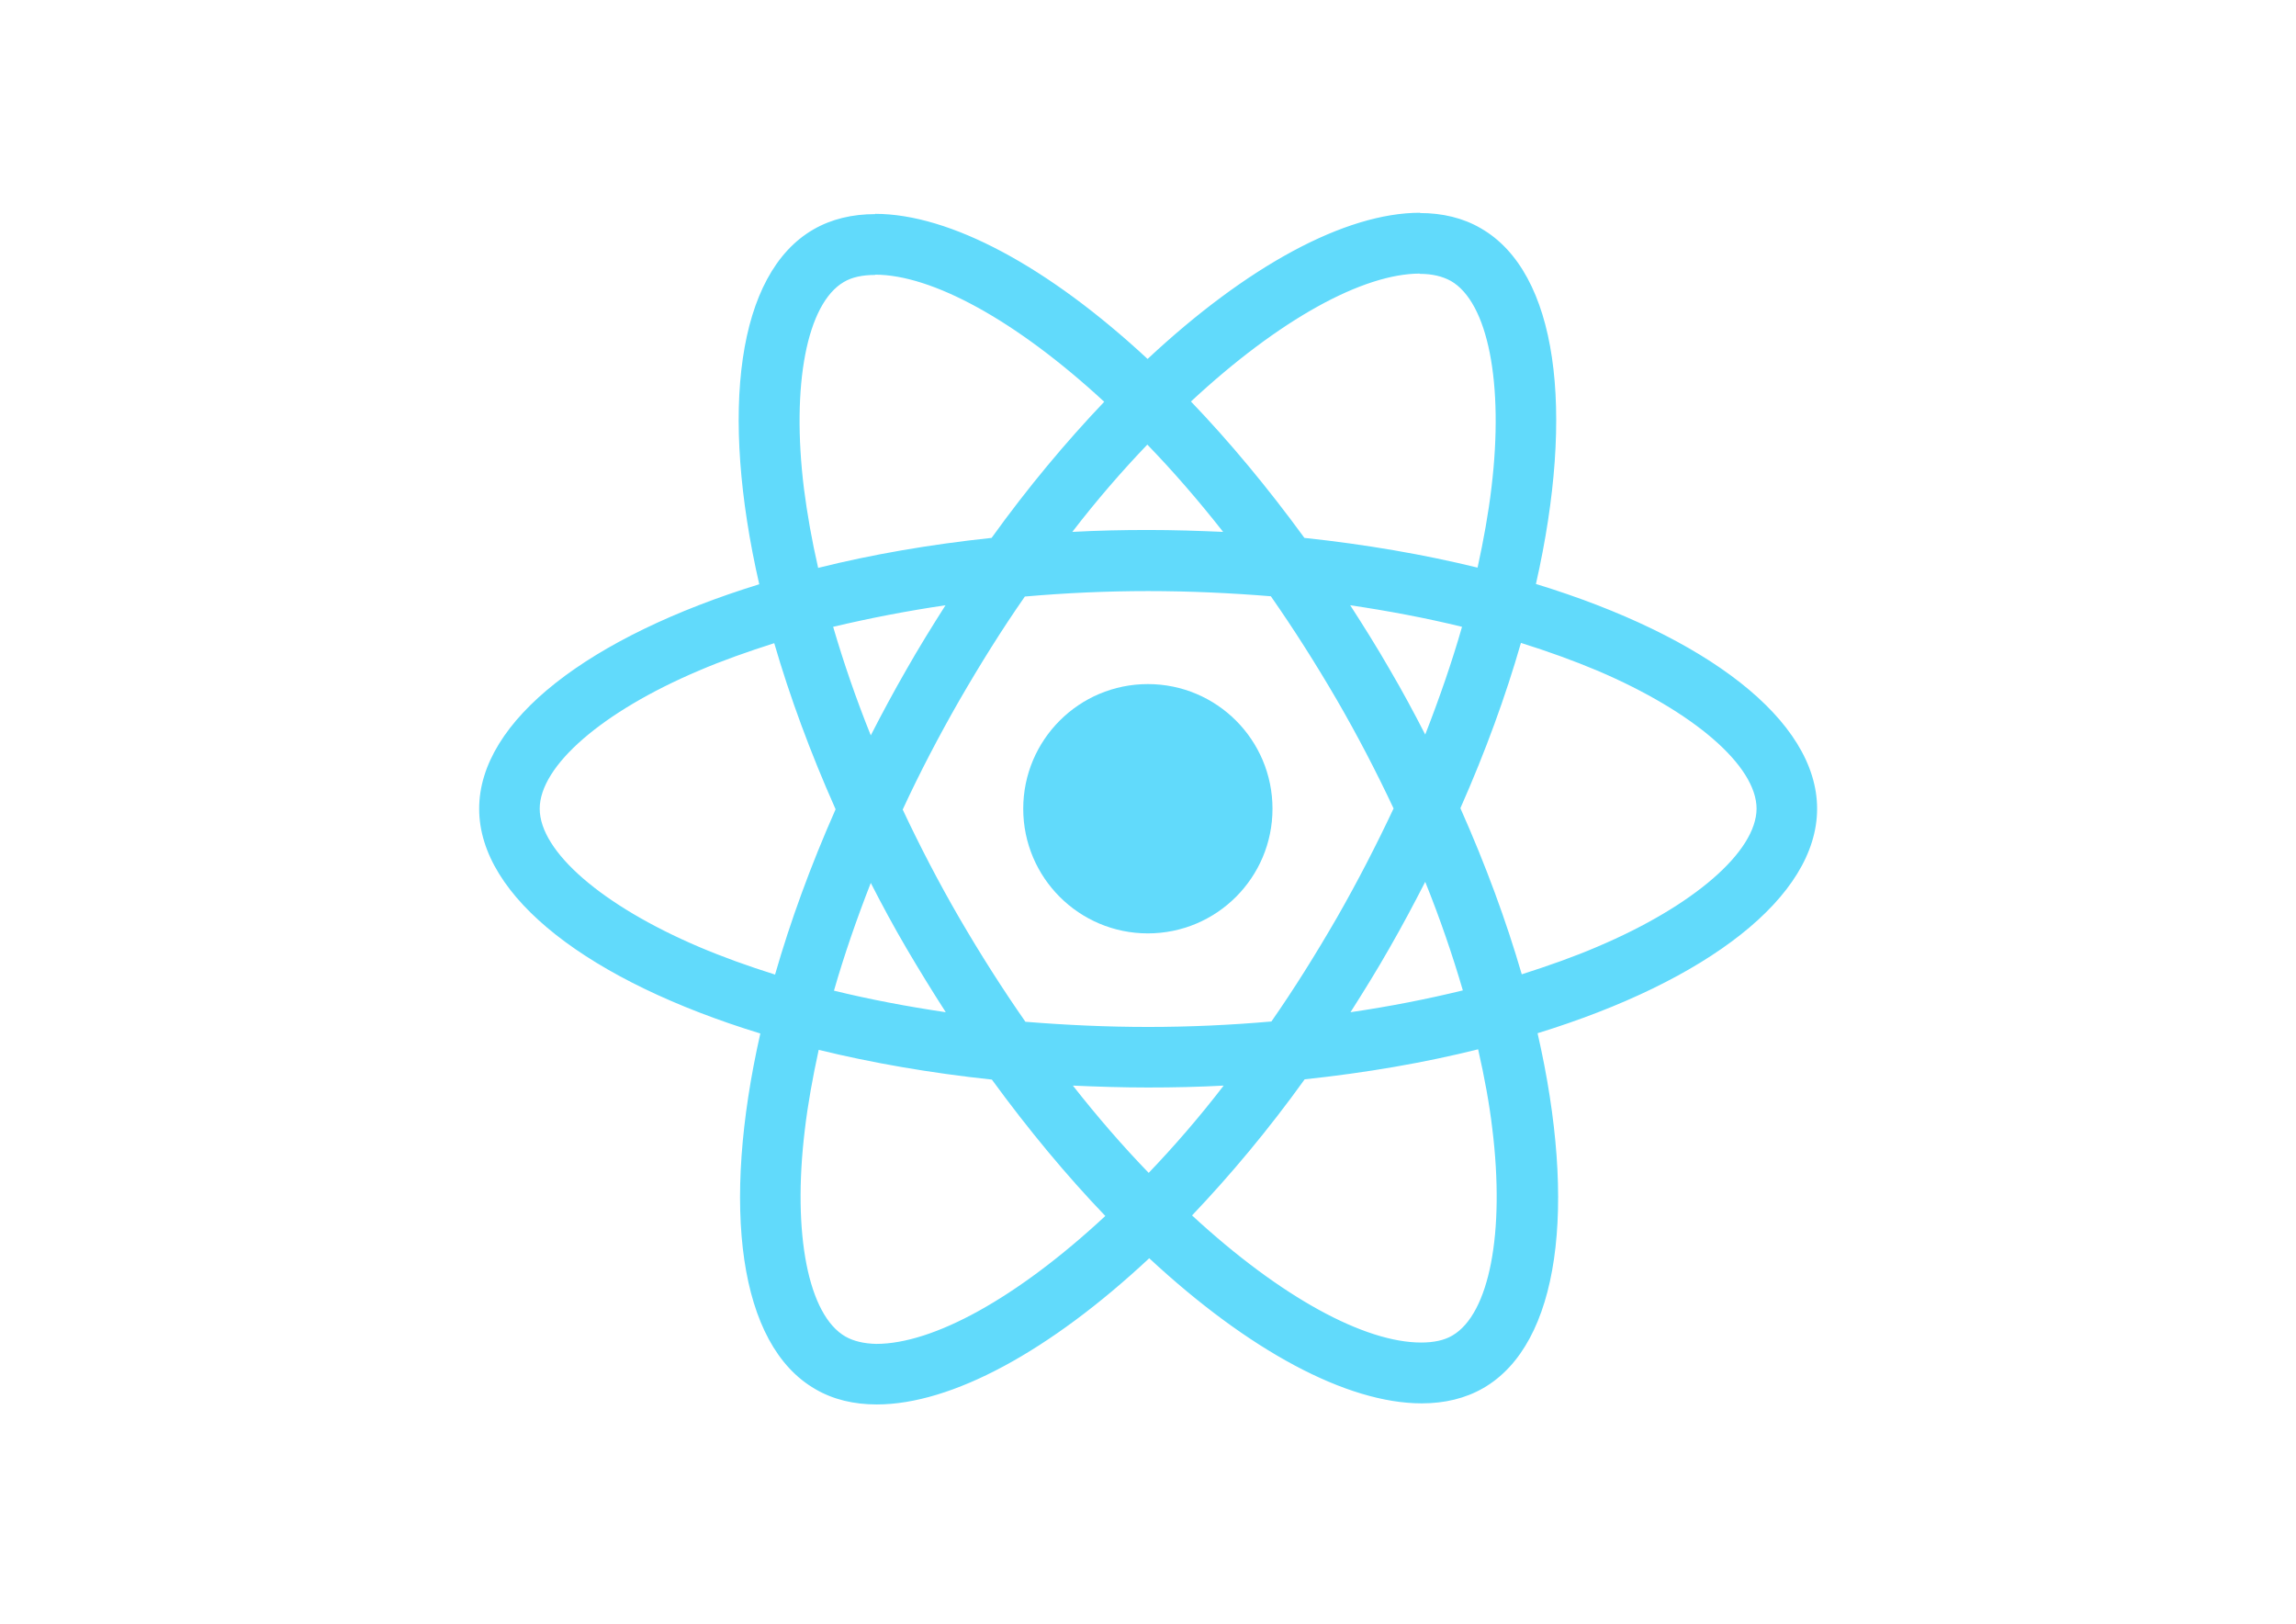
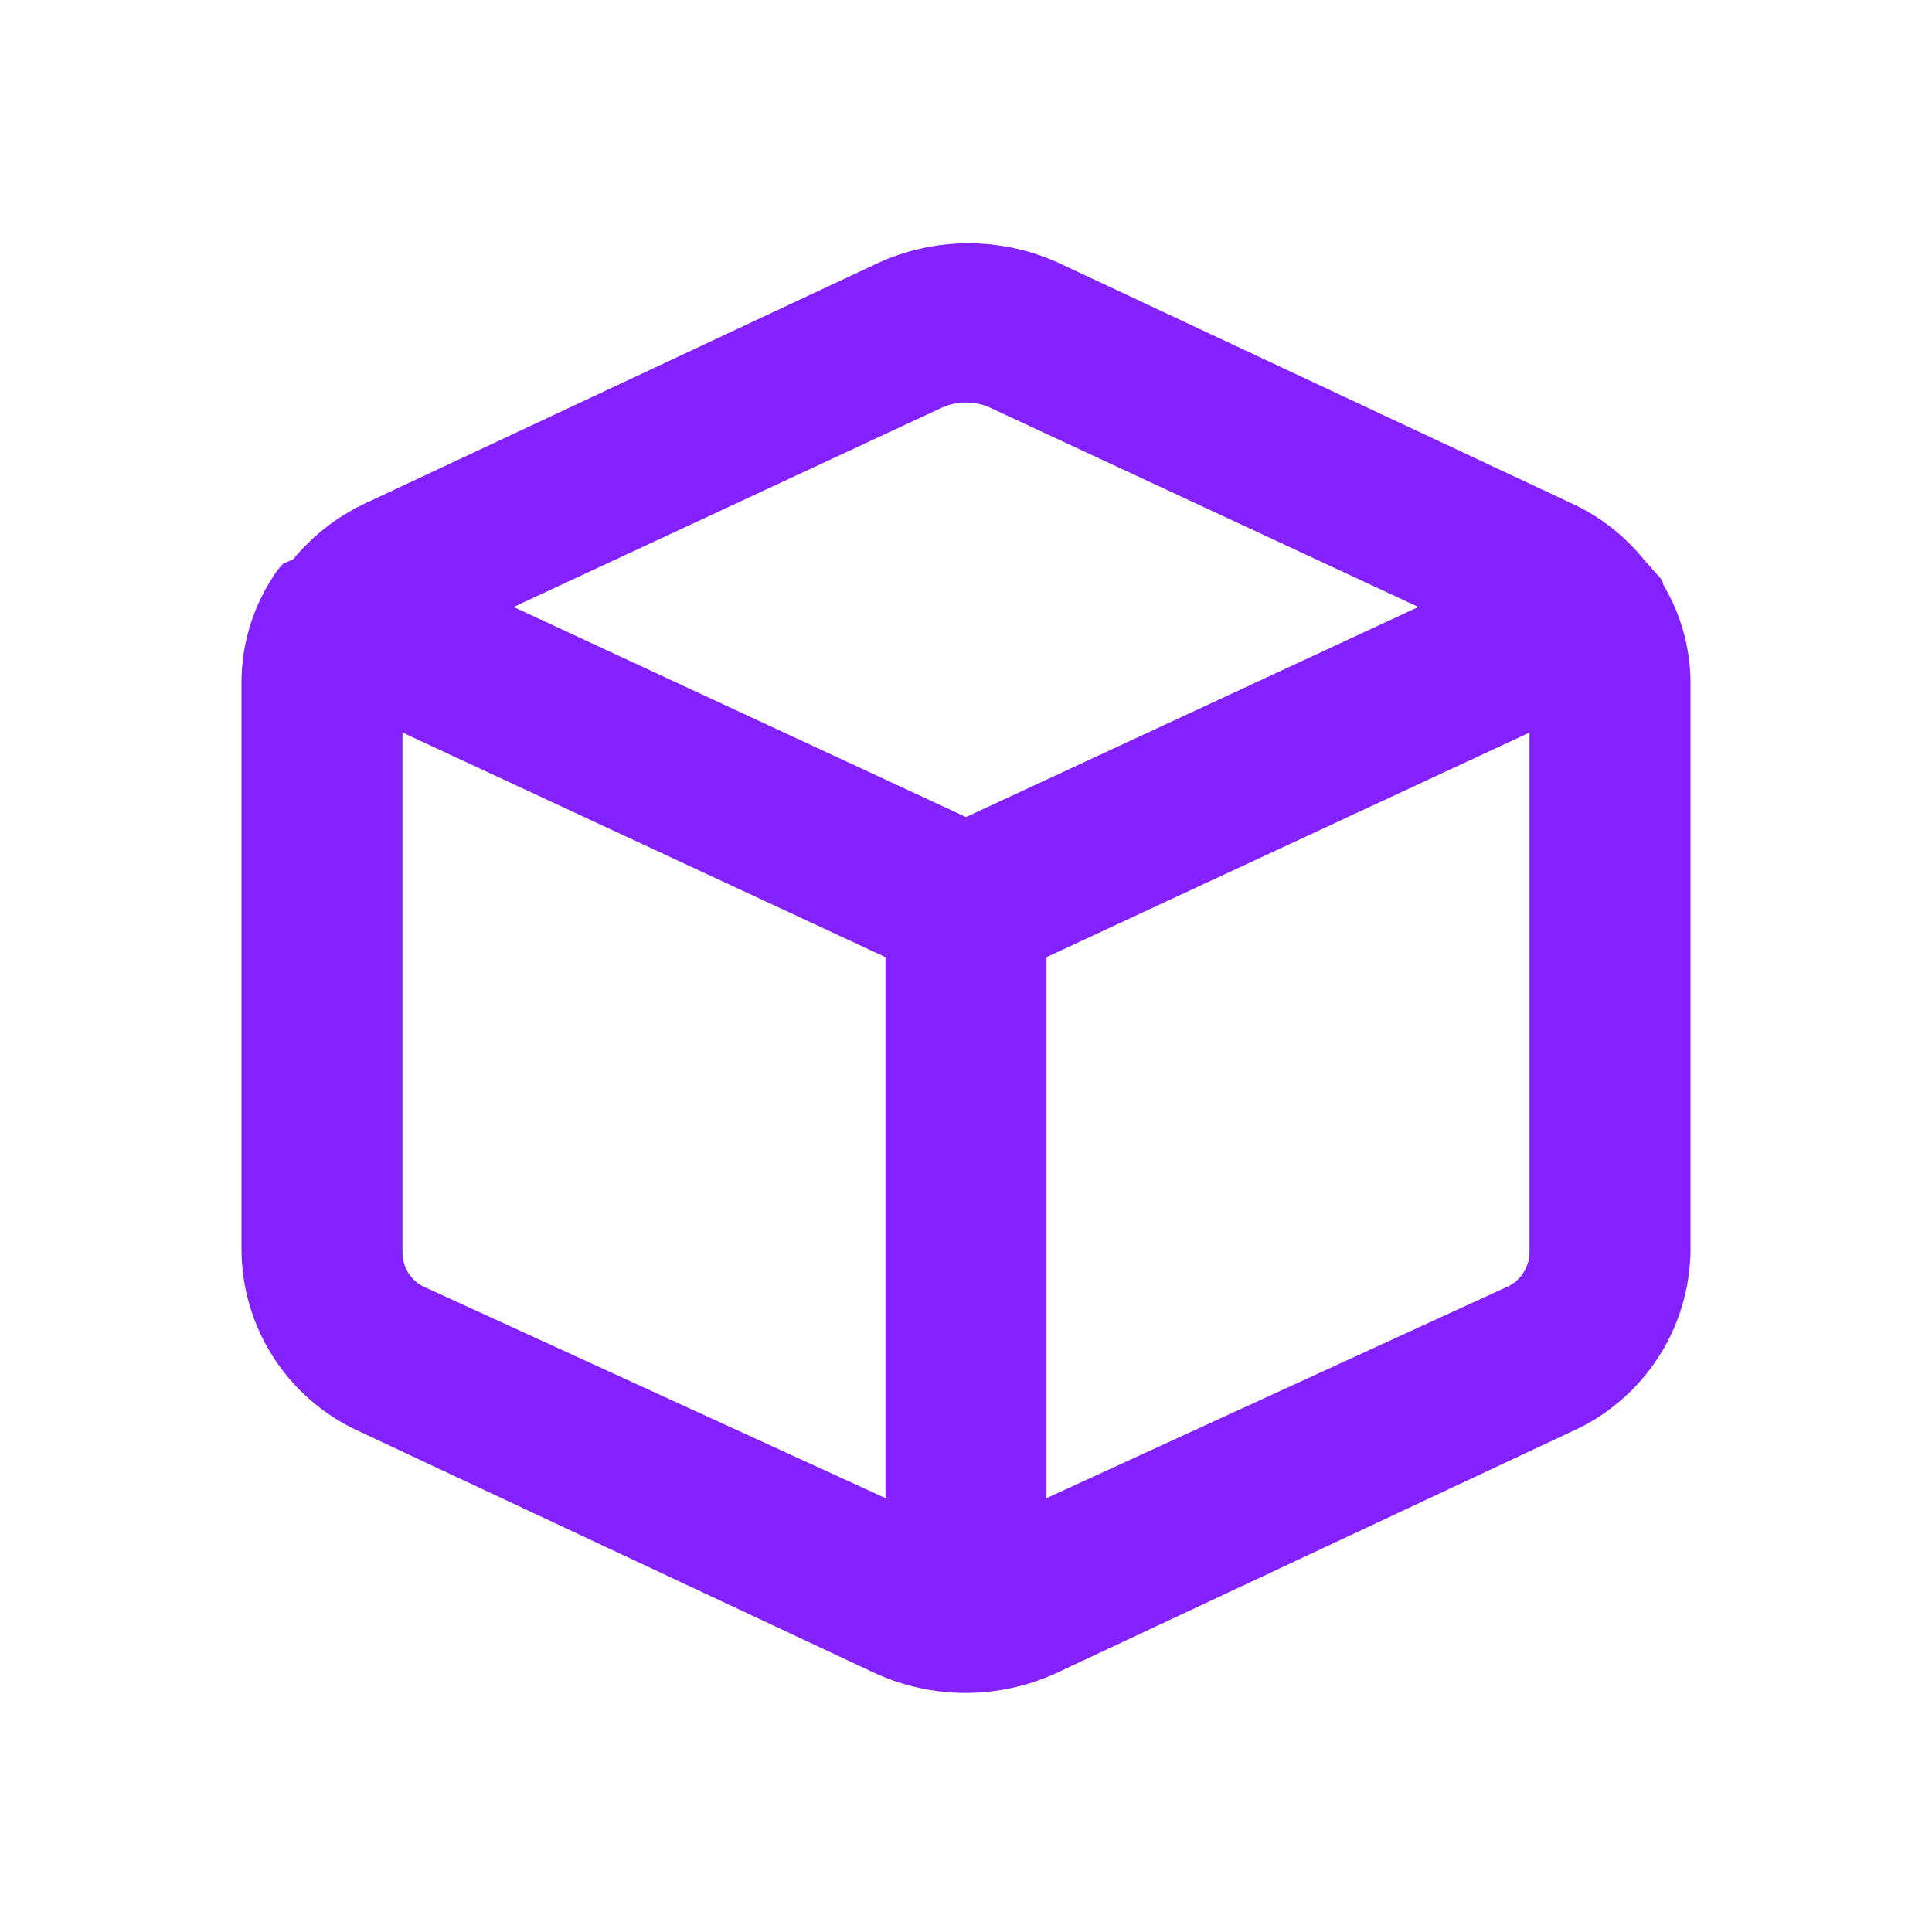
- <svg xmlns="http://www.w3.org/2000/svg" viewBox="0 0 841.9 595.3">
-   <g fill="#61DAFB">
-     <path d="M666.3 296.5c0-32.5-40.7-63.3-103.1-82.4 14.4-63.6 8-114.2-20.2-130.4-6.5-3.8-14.1-5.6-22.4-5.6v22.3c4.6 0 8.3.9 11.4 2.6 13.6 7.8 19.5 37.5 14.9 75.7-1.1 9.4-2.9 19.3-5.1 29.4-19.6-4.8-41-8.5-63.5-10.9-13.5-18.5-27.5-35.3-41.6-50 32.6-30.3 63.2-46.9 84-46.9V78c-27.5 0-63.5 19.6-99.9 53.6-36.4-33.8-72.4-53.2-99.9-53.2v22.3c20.7 0 51.4 16.5 84 46.6-14 14.7-28 31.4-41.3 49.9-22.6 2.4-44 6.1-63.6 11-2.3-10-4-19.7-5.2-29-4.7-38.2 1.1-67.9 14.6-75.8 3-1.8 6.9-2.6 11.5-2.6V78.5c-8.4 0-16 1.8-22.6 5.6-28.1 16.2-34.4 66.7-19.9 130.1-62.2 19.2-102.7 49.9-102.7 82.3 0 32.5 40.7 63.3 103.1 82.4-14.4 63.6-8 114.2 20.2 130.4 6.5 3.8 14.1 5.6 22.5 5.6 27.5 0 63.5-19.6 99.9-53.6 36.4 33.8 72.4 53.2 99.9 53.2 8.4 0 16-1.8 22.6-5.6 28.1-16.2 34.4-66.7 19.9-130.1 62-19.1 102.5-49.9 102.5-82.3zm-130.2-66.7c-3.7 12.9-8.3 26.2-13.5 39.5-4.1-8-8.4-16-13.1-24-4.6-8-9.5-15.8-14.4-23.4 14.2 2.1 27.9 4.7 41 7.9zm-45.8 106.5c-7.8 13.5-15.8 26.3-24.1 38.2-14.9 1.3-30 2-45.2 2-15.1 0-30.2-.7-45-1.9-8.3-11.9-16.4-24.6-24.2-38-7.6-13.1-14.5-26.4-20.8-39.8 6.2-13.4 13.2-26.8 20.7-39.9 7.8-13.5 15.8-26.3 24.1-38.2 14.9-1.3 30-2 45.2-2 15.1 0 30.2.7 45 1.9 8.3 11.9 16.4 24.6 24.2 38 7.6 13.1 14.5 26.4 20.8 39.8-6.3 13.4-13.2 26.8-20.7 39.9zm32.3-13c5.4 13.4 10 26.8 13.8 39.8-13.1 3.2-26.9 5.9-41.2 8 4.9-7.7 9.8-15.6 14.4-23.7 4.6-8 8.9-16.1 13-24.1zM421.2 430c-9.3-9.6-18.6-20.3-27.8-32 9 .4 18.2.7 27.5.7 9.4 0 18.7-.2 27.8-.7-9 11.7-18.3 22.4-27.5 32zm-74.4-58.9c-14.2-2.1-27.9-4.7-41-7.9 3.7-12.9 8.3-26.2 13.5-39.5 4.1 8 8.4 16 13.1 24 4.7 8 9.5 15.8 14.4 23.4zM420.7 163c9.3 9.6 18.6 20.3 27.8 32-9-.4-18.2-.7-27.5-.7-9.4 0-18.7.2-27.8.7 9-11.7 18.3-22.4 27.5-32zm-74 58.9c-4.9 7.7-9.8 15.6-14.4 23.7-4.6 8-8.9 16-13 24-5.4-13.4-10-26.8-13.8-39.8 13.1-3.1 26.9-5.8 41.2-7.9zm-90.5 125.2c-35.4-15.1-58.3-34.9-58.3-50.6 0-15.7 22.9-35.6 58.3-50.6 8.6-3.7 18-7 27.7-10.1 5.7 19.6 13.2 40 22.5 60.9-9.2 20.8-16.6 41.1-22.2 60.6-9.9-3.1-19.3-6.5-28-10.2zM310 490c-13.6-7.8-19.5-37.5-14.9-75.7 1.1-9.4 2.9-19.3 5.1-29.4 19.6 4.8 41 8.5 63.5 10.9 13.5 18.5 27.5 35.3 41.6 50-32.6 30.3-63.2 46.9-84 46.9-4.5-.1-8.3-1-11.3-2.7zm237.2-76.2c4.7 38.2-1.1 67.9-14.6 75.8-3 1.8-6.9 2.6-11.5 2.6-20.7 0-51.4-16.5-84-46.6 14-14.7 28-31.4 41.3-49.9 22.6-2.4 44-6.1 63.6-11 2.3 10.1 4.1 19.8 5.2 29.1zm38.5-66.7c-8.6 3.7-18 7-27.7 10.1-5.7-19.6-13.2-40-22.5-60.9 9.2-20.8 16.6-41.1 22.2-60.6 9.9 3.1 19.3 6.5 28.1 10.2 35.4 15.1 58.3 34.9 58.3 50.6-.1 15.7-23 35.6-58.4 50.6zM320.8 78.4z" />
-     <circle cx="420.9" cy="296.5" r="45.7" />
-     <path d="M520.5 78.1z" />
-   </g>
+ <svg xmlns="http://www.w3.org/2000/svg" width="42" height="42" viewBox="0 0 42 42" fill="none">
+   <path d="M36.155 12.705C36.155 12.582 35.98 12.46 35.892 12.338L35.735 12.162C35.328 11.659 34.813 11.253 34.23 10.973L23.03 5.723C22.41 5.437 21.735 5.289 21.052 5.289C20.37 5.289 19.695 5.437 19.075 5.723L7.875 10.973C7.294 11.258 6.781 11.663 6.37 12.162L6.16 12.25C6.058 12.355 5.97 12.473 5.897 12.6C5.48 13.26 5.256 14.024 5.25 14.805V27.16C5.252 27.995 5.494 28.811 5.947 29.512C6.4 30.213 7.045 30.77 7.805 31.115L19.005 36.365C19.628 36.653 20.305 36.803 20.991 36.803C21.677 36.803 22.355 36.653 22.977 36.365L34.178 31.115C34.935 30.775 35.58 30.225 36.036 29.53C36.492 28.836 36.739 28.026 36.75 27.195V14.805C36.741 14.065 36.536 13.34 36.155 12.705ZM20.492 8.855C20.653 8.786 20.825 8.75 21 8.75C21.175 8.75 21.347 8.786 21.508 8.855L30.835 13.195L21 17.762L11.165 13.195L20.492 8.855ZM9.275 28C9.123 27.941 8.991 27.838 8.898 27.704C8.804 27.57 8.753 27.411 8.75 27.247V15.925L19.25 20.808V32.568L9.275 28ZM32.708 28L22.75 32.568V20.808L33.25 15.925V27.195C33.254 27.369 33.204 27.54 33.107 27.684C33.01 27.828 32.87 27.939 32.708 28Z" fill="#8321FF" />
</svg>
